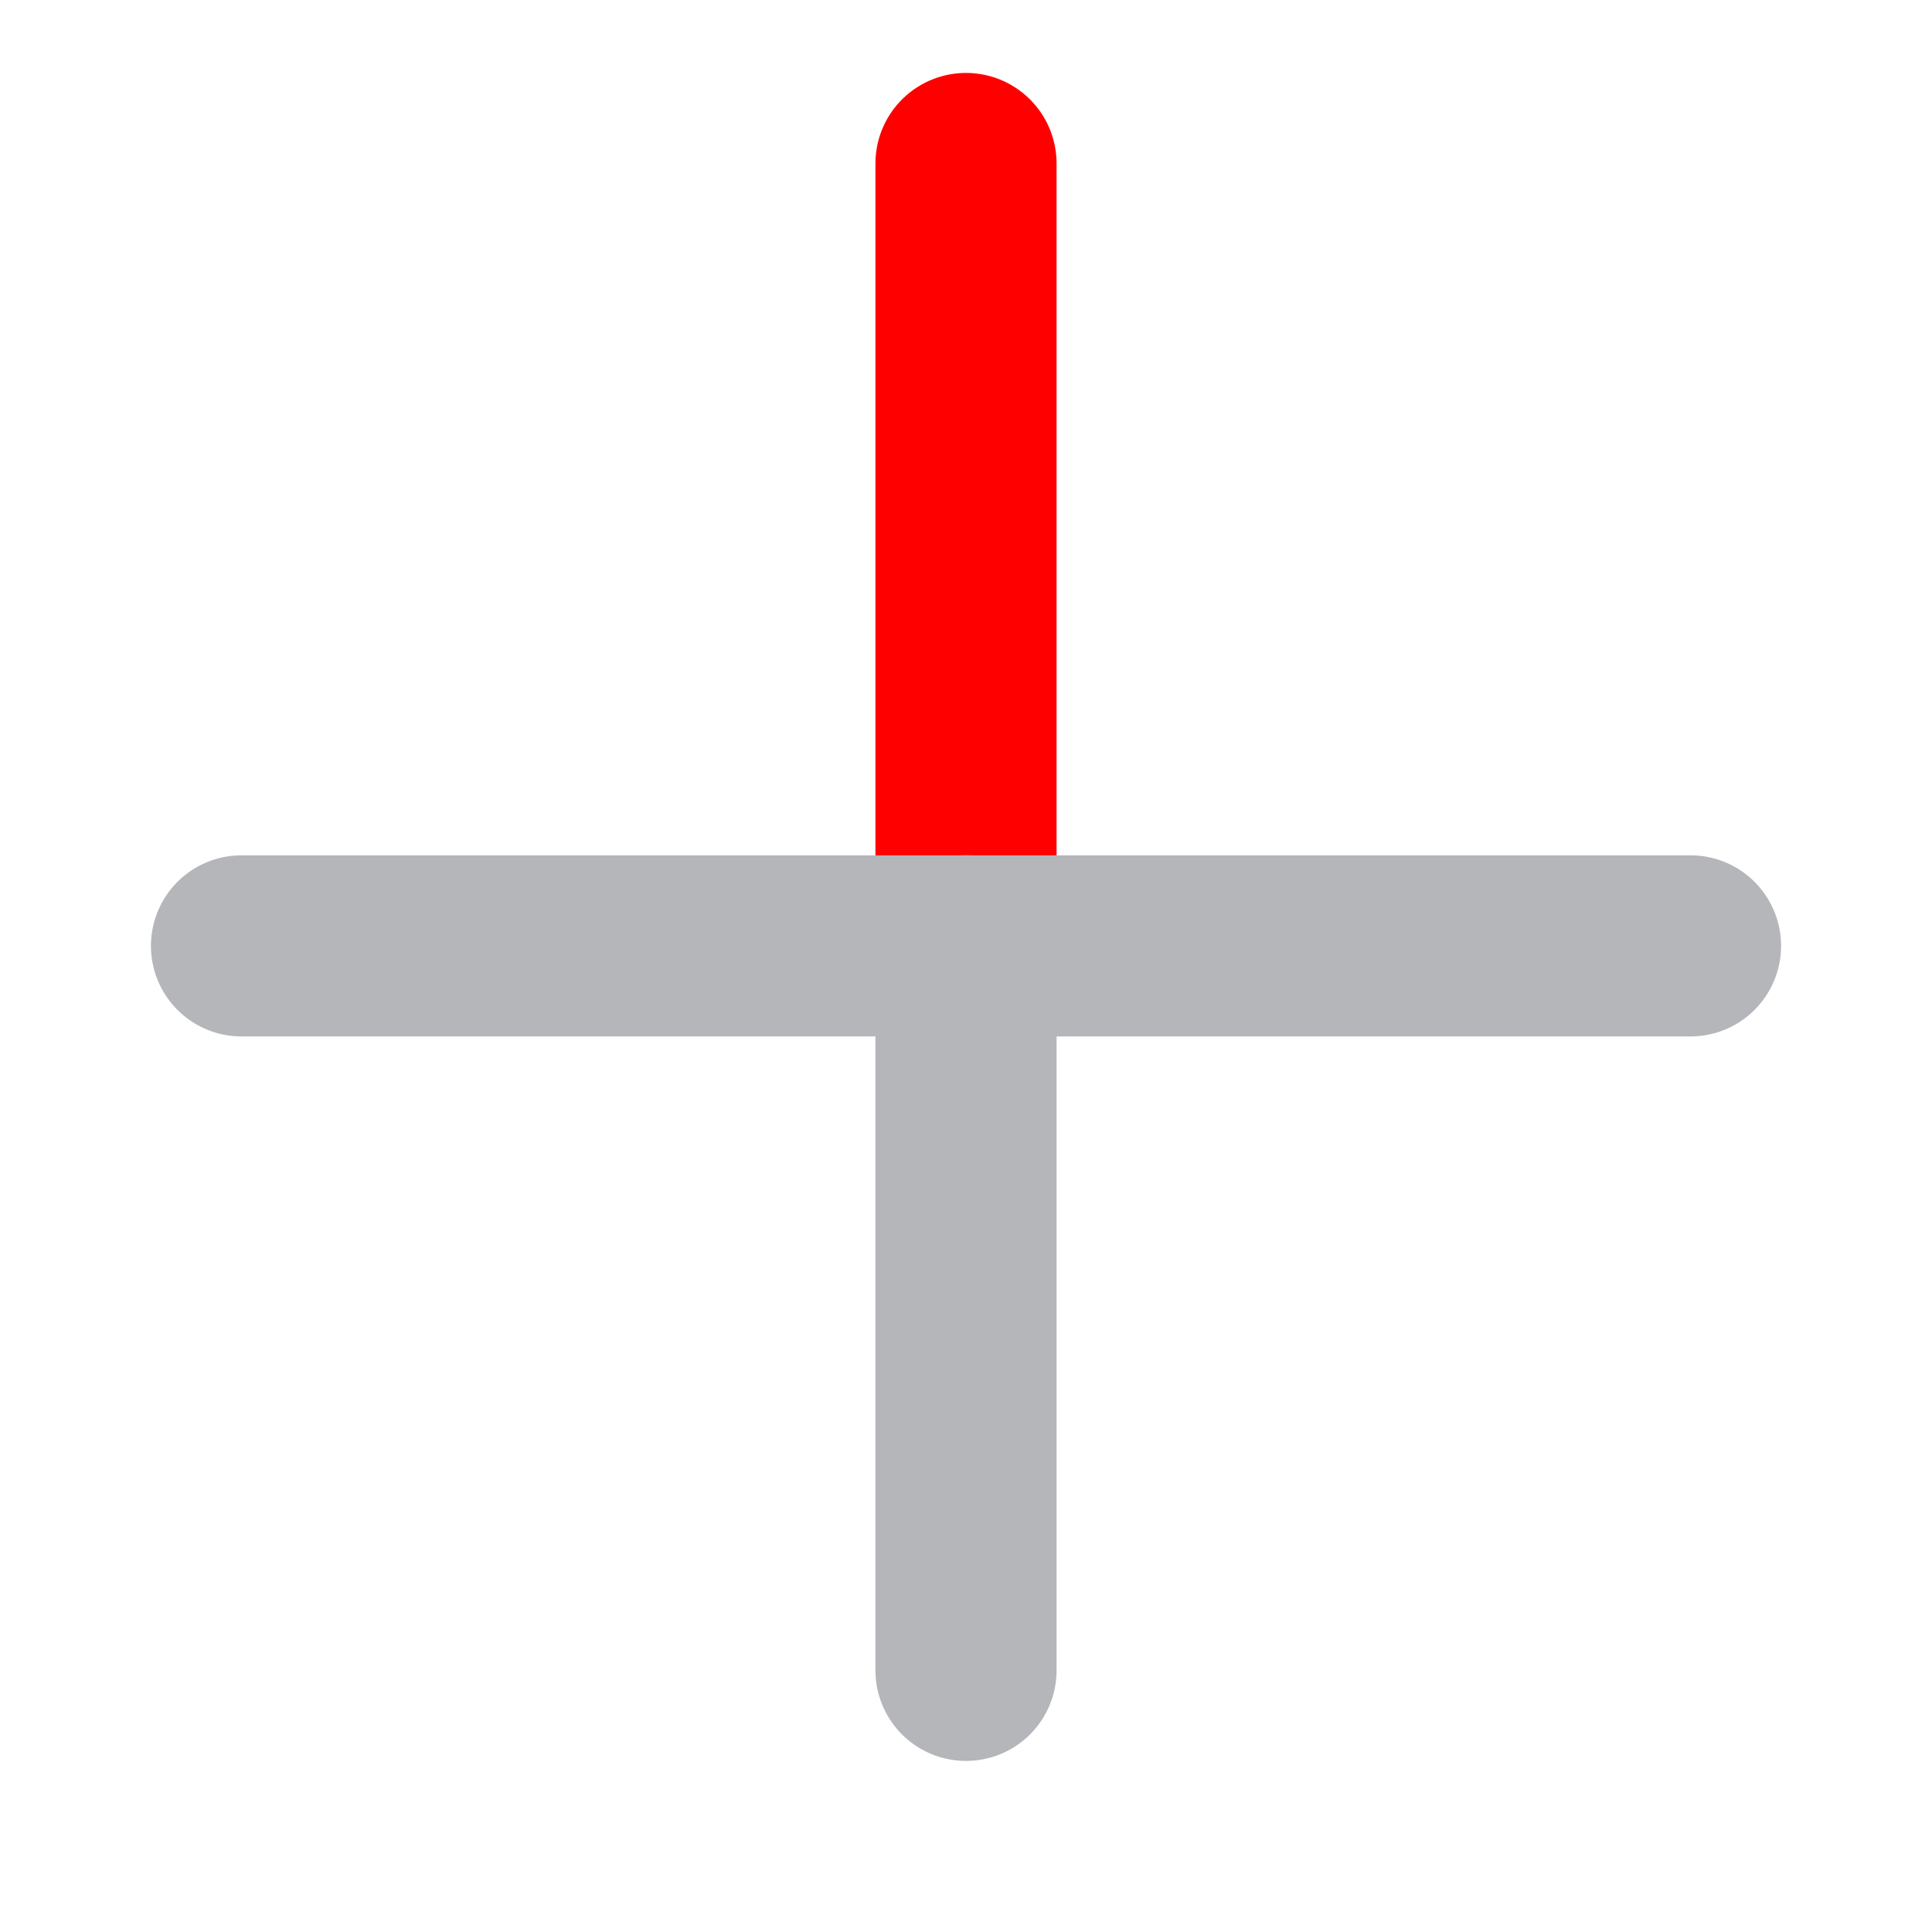
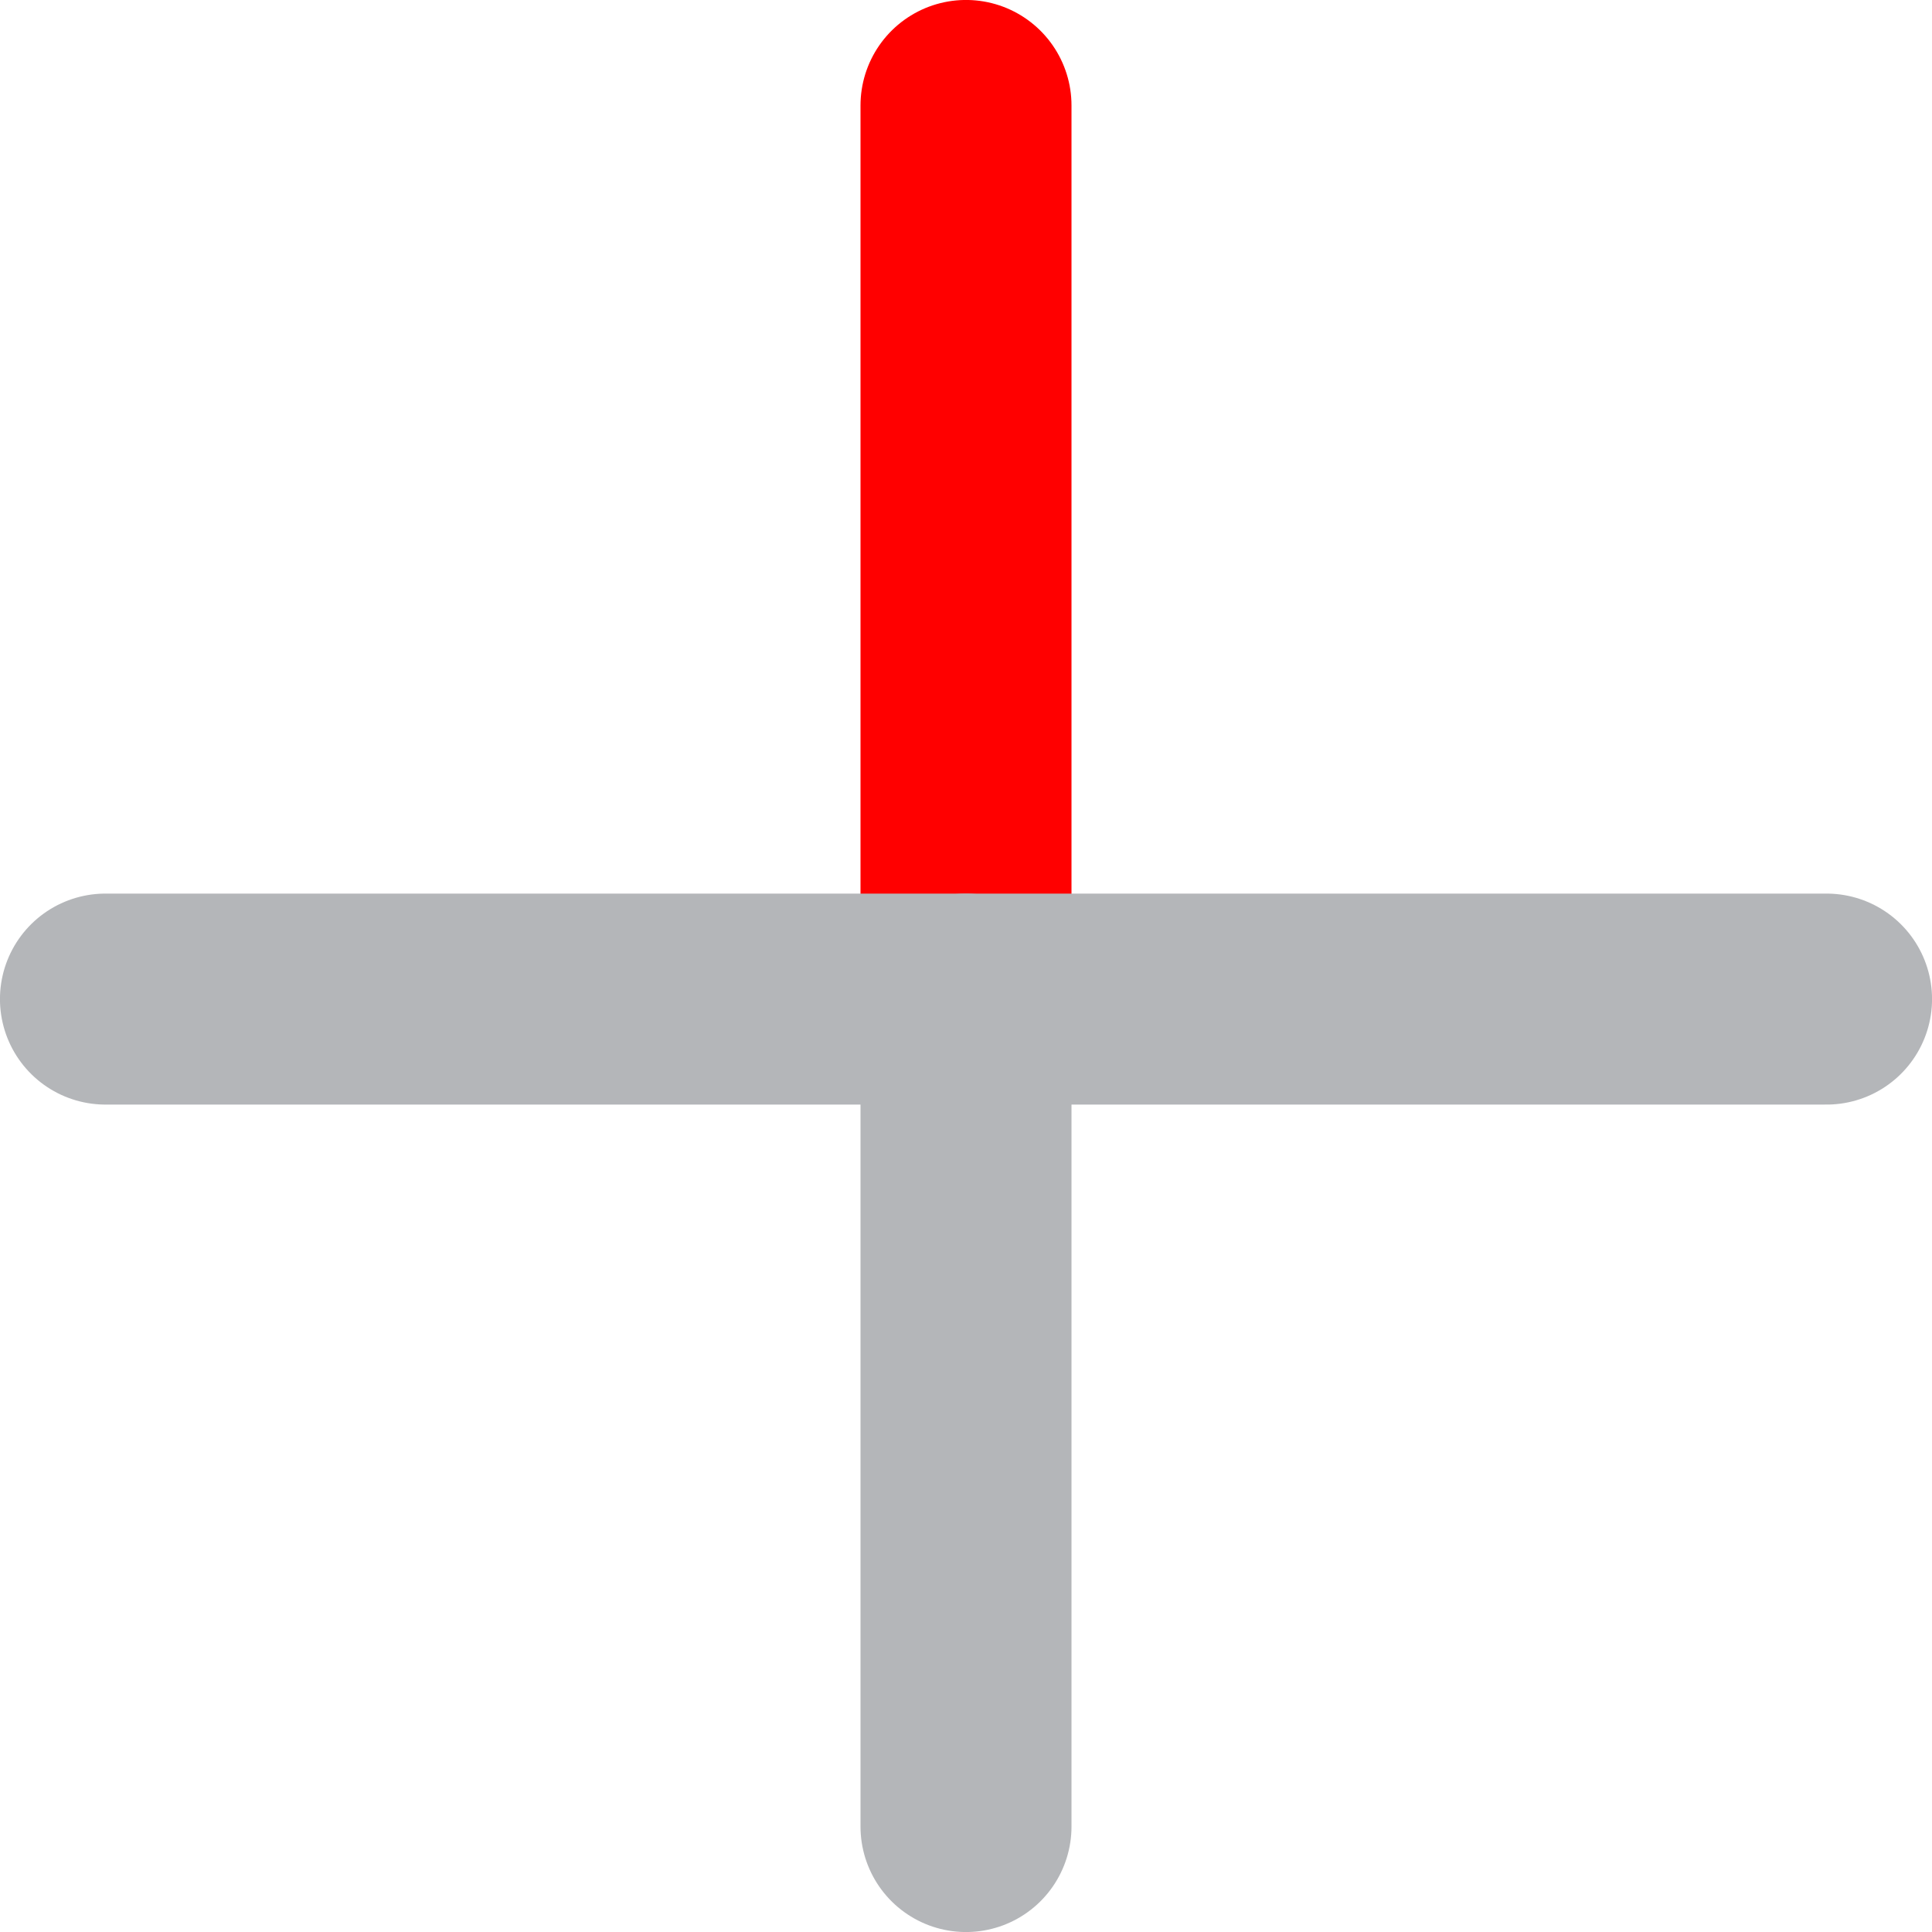
<svg xmlns="http://www.w3.org/2000/svg" viewBox="0 0 24 24" width="64" height="64" version="1.1" id="svg6">
  <defs id="defs6" />
-   <path style="fill:#ff0000;fill-opacity:1;stroke:#ff0000;stroke-width:2.25;stroke-dasharray:none;stroke-dashoffset:0;stroke-opacity:1;stroke-linecap:round" d="M 12,12 V 2.031" id="path6" />
-   <line x1="3" y1="11.75" x2="21" y2="11.75" stroke="#B4B6B9" stroke-width="1.5" stroke-linecap="round" id="line1" style="stroke-width:2.25;stroke-dasharray:none" />
-   <line x1="12" y1="11.75" x2="12" y2="20.75" stroke="#B4B6B9" stroke-width="1.5" stroke-linecap="round" id="line3" style="stroke-width:2.25;stroke-dasharray:none" />
+   <path style="fill:#ff0000;fill-opacity:1;stroke:#ff0000;stroke-width:2.621;stroke-linecap:round;stroke-dasharray:none;stroke-dashoffset:0;stroke-opacity:1" d="M 12,12.696 V 1.31" id="path6" />
+   <line x1="1.31" y1="12.411" x2="22.69" y2="12.411" stroke="#b4b6b9" stroke-width="1.5" stroke-linecap="round" id="line1" style="stroke-width:2.621;stroke-dasharray:none" />
+   <line x1="12" y1="12.411" x2="12" y2="22.69" stroke="#b4b6b9" stroke-width="1.5" stroke-linecap="round" id="line3" style="stroke-width:2.621;stroke-dasharray:none" />
</svg>
